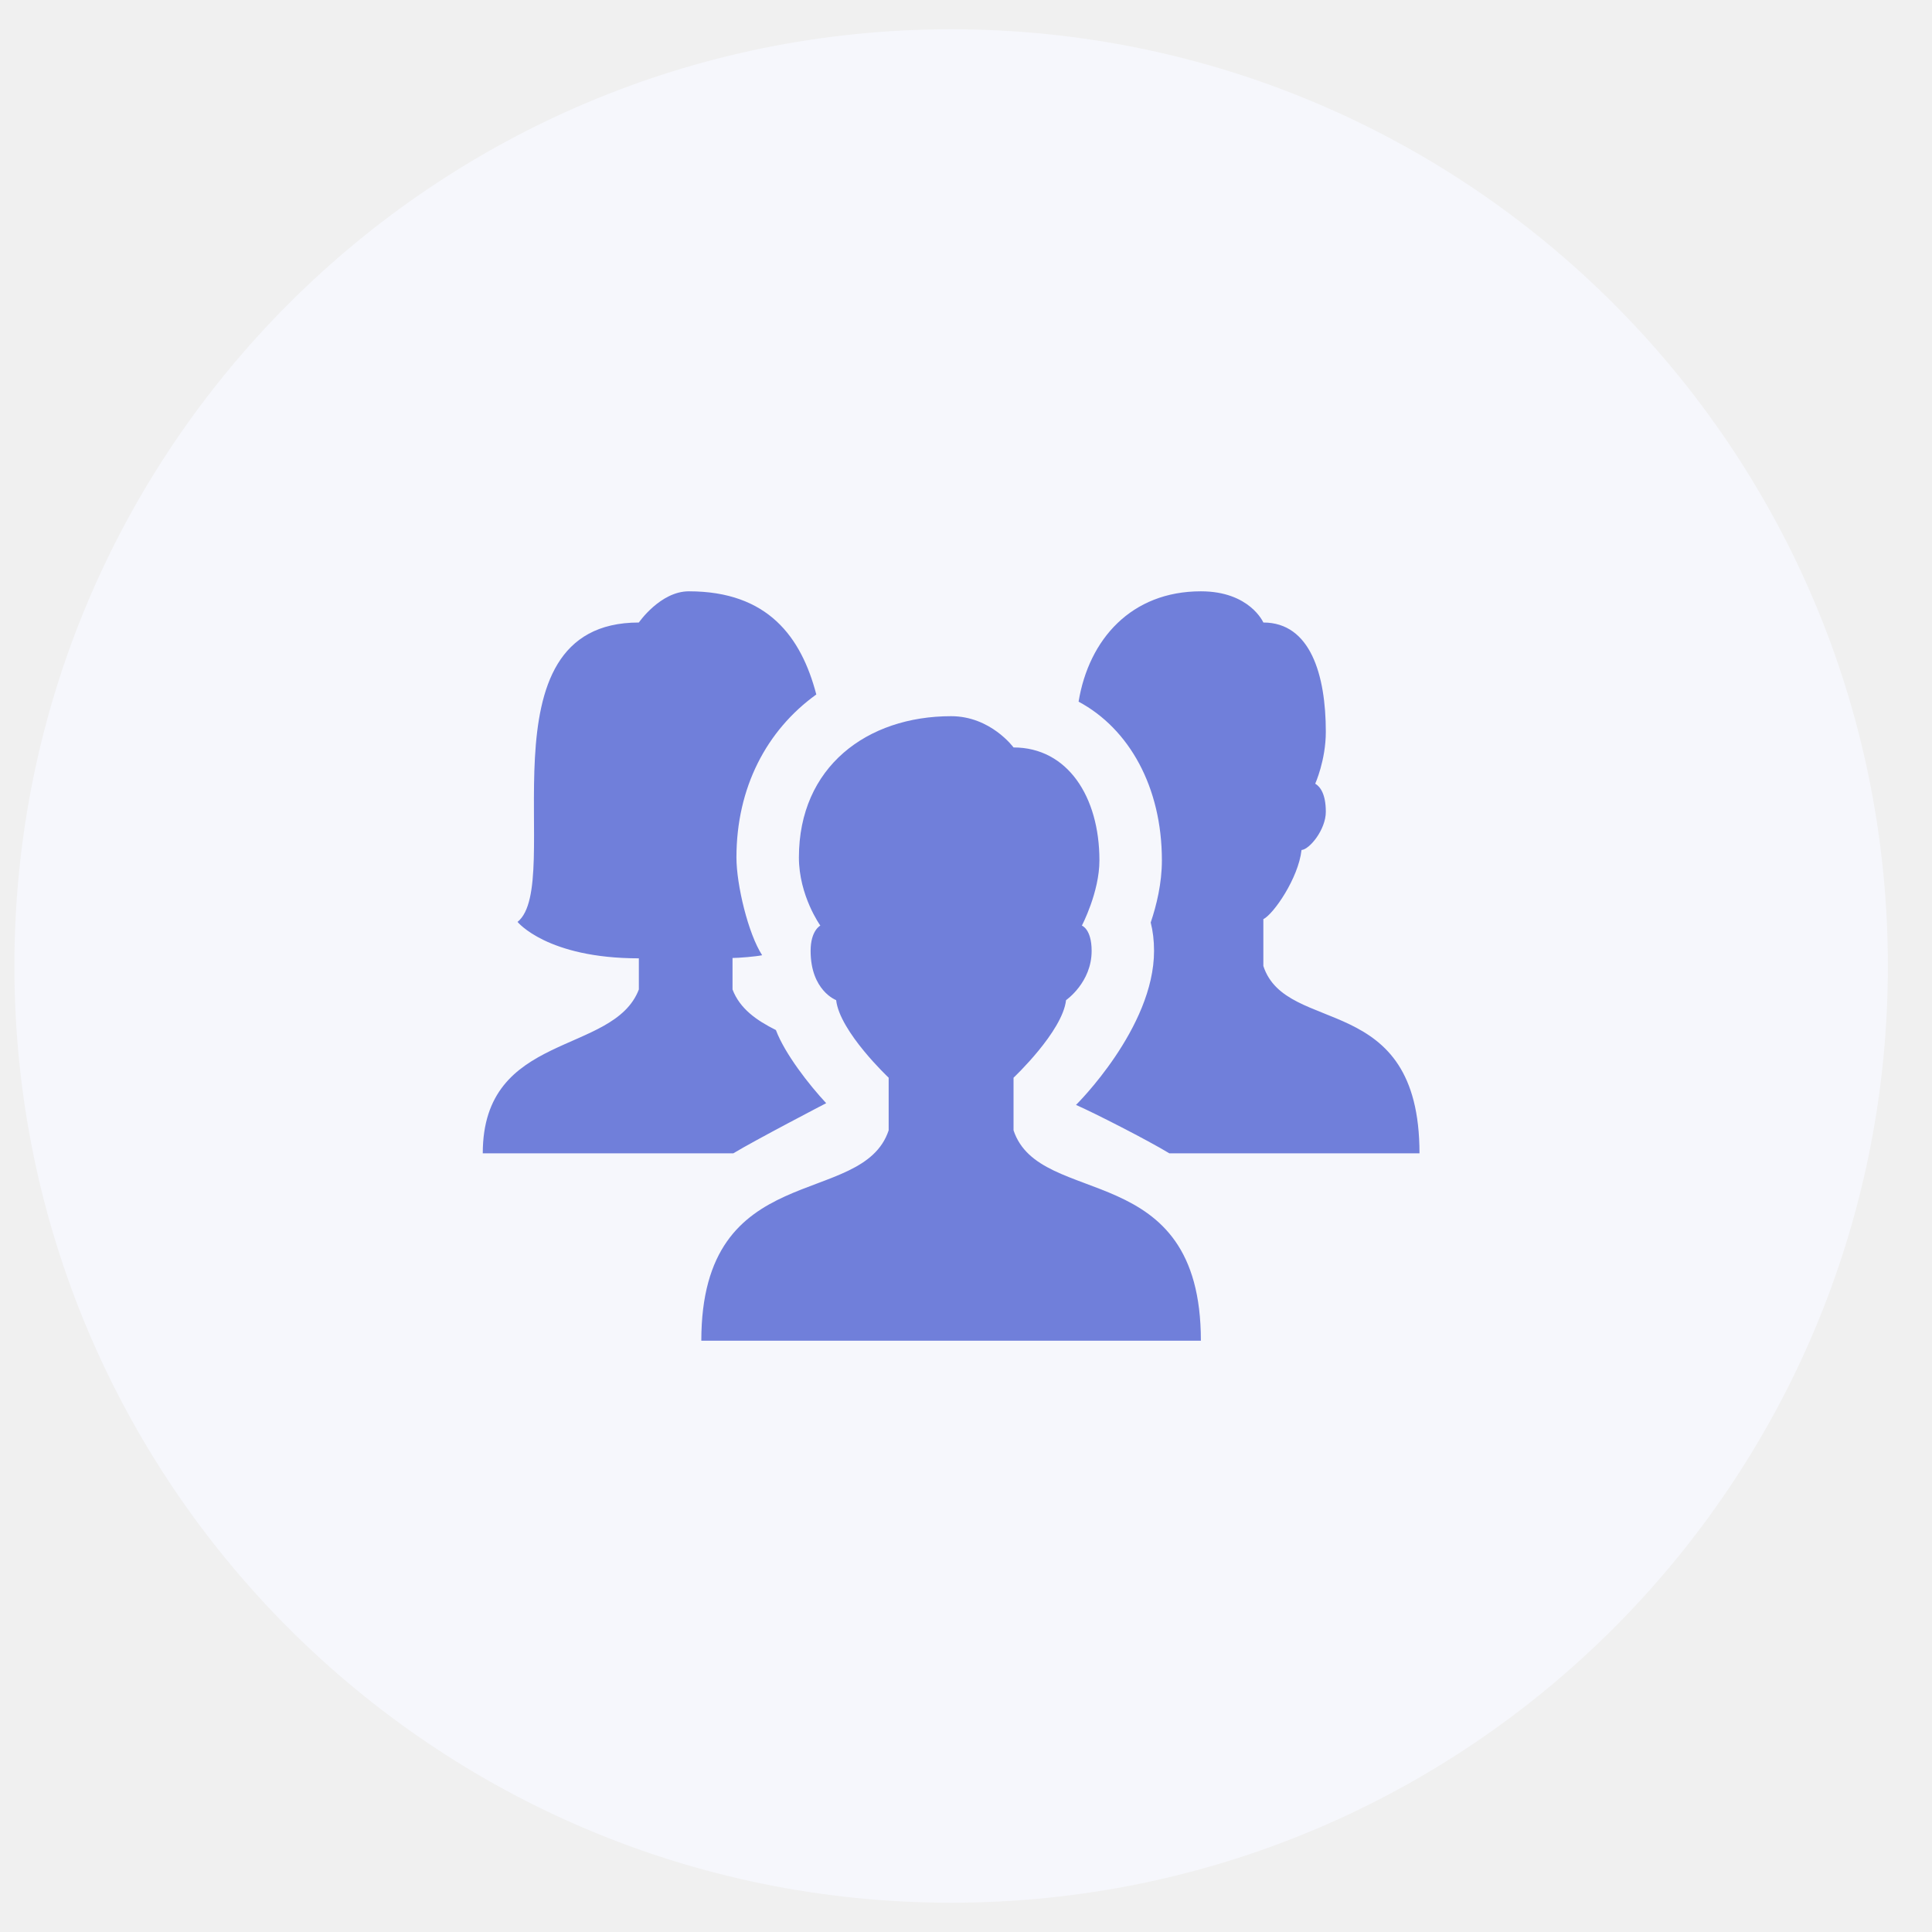
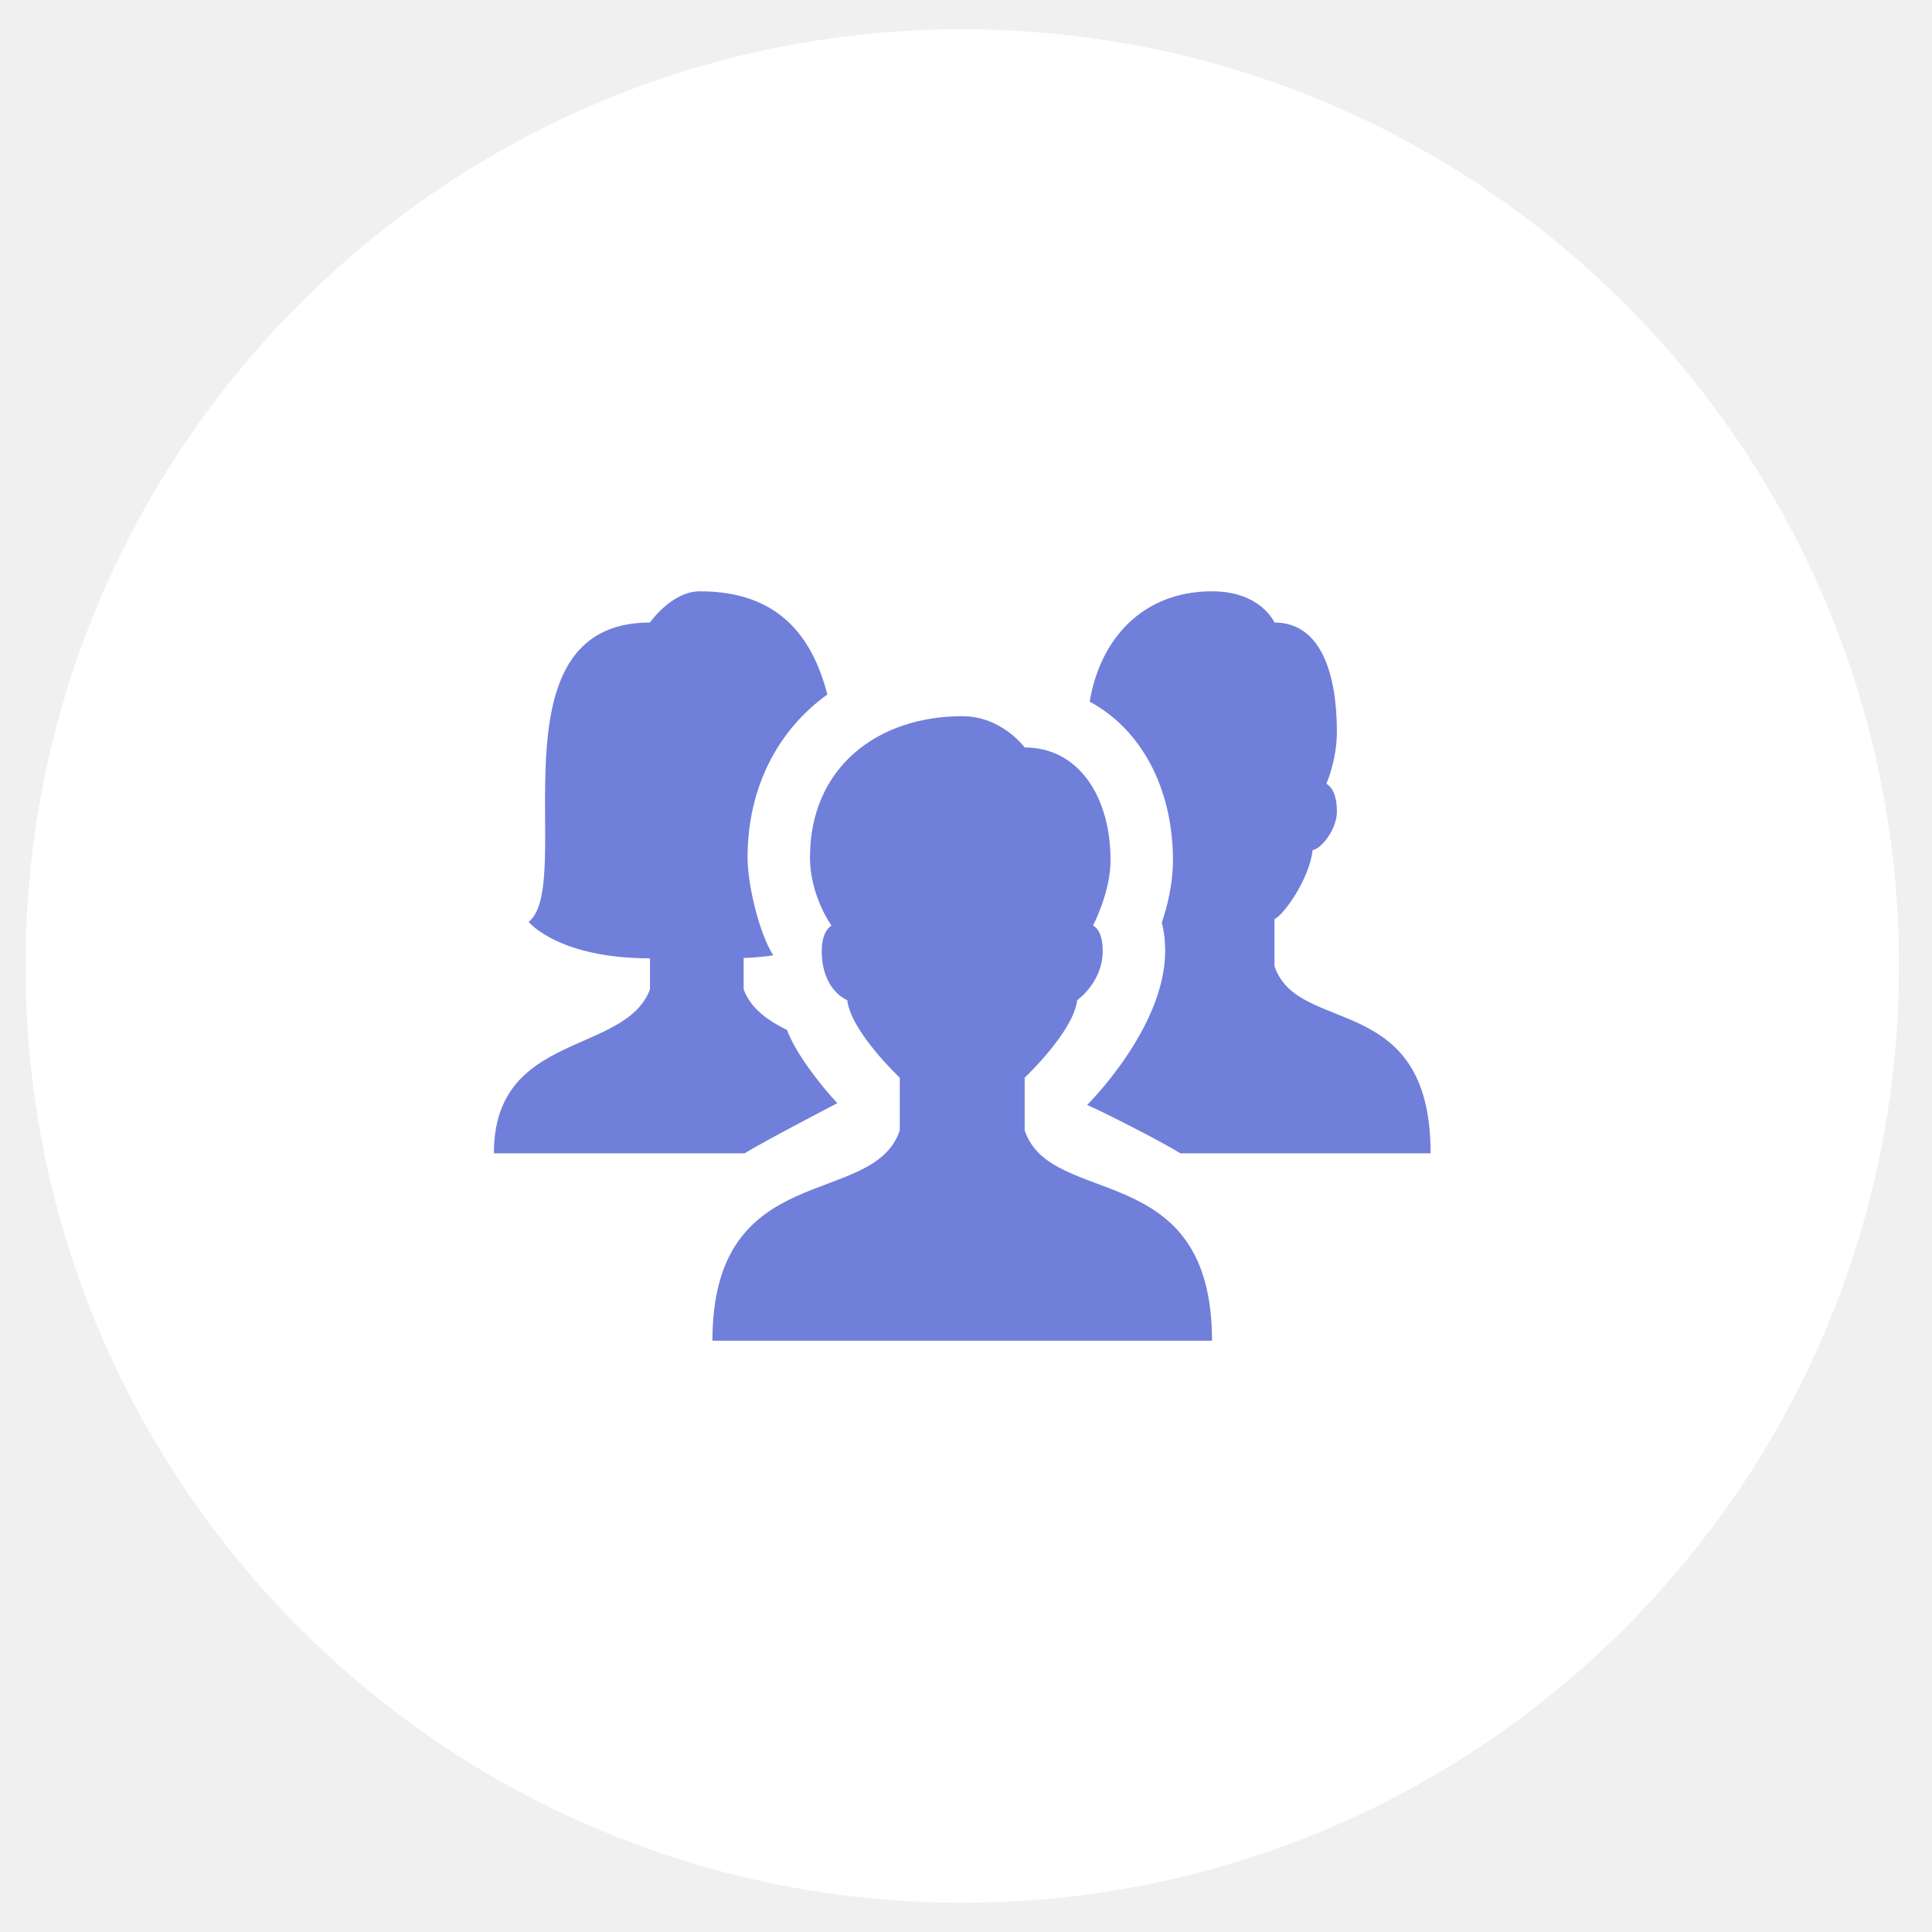
<svg xmlns="http://www.w3.org/2000/svg" width="33" height="33" viewBox="0 0 33 33" fill="none">
-   <rect x="0.246" y="0.5" width="32" height="32" rx="16" fill="#F6F7FC" />
-   <g clip-path="url(#clip0)">
-     <path d="M11.766 10.1C11.279 10.1 10.912 10.633 10.912 10.633C8.12 10.633 9.661 15.09 8.84 15.747C8.84 15.747 9.343 16.369 10.912 16.369V16.901C10.479 18.031 8.246 17.613 8.246 19.7H12.525C12.9 19.473 14.112 18.843 14.112 18.843C13.823 18.534 13.405 17.999 13.253 17.594C12.92 17.427 12.639 17.231 12.512 16.901V16.363C12.614 16.363 12.912 16.339 13.018 16.316C12.78 15.949 12.579 15.114 12.579 14.646C12.579 13.455 13.092 12.475 13.943 11.862C13.686 10.88 13.116 10.1 11.766 10.1ZM20.512 10.1C19.327 10.1 18.599 10.916 18.423 11.985C19.285 12.446 19.846 13.442 19.846 14.696C19.846 15.088 19.754 15.465 19.655 15.757C19.692 15.902 19.712 16.063 19.712 16.242C19.712 17.559 18.379 18.873 18.379 18.873C18.669 18.999 19.595 19.47 19.974 19.7H24.246C24.246 16.9 21.972 17.7 21.579 16.5V15.7C21.756 15.611 22.178 14.998 22.231 14.519C22.37 14.508 22.646 14.169 22.646 13.866C22.646 13.562 22.549 13.435 22.465 13.386C22.465 13.386 22.646 12.985 22.646 12.5C22.646 11.529 22.383 10.633 21.579 10.633C21.579 10.633 21.348 10.1 20.512 10.1ZM16.246 12.233C14.81 12.233 13.646 13.098 13.646 14.646C13.646 15.3 14.012 15.81 14.012 15.81C14.012 15.81 13.846 15.892 13.846 16.242C13.846 16.921 14.282 17.083 14.282 17.083C14.343 17.621 15.179 18.408 15.179 18.408V19.307C14.73 20.655 11.979 19.767 11.979 22.9H20.512C20.512 19.756 17.761 20.655 17.312 19.307V18.408C17.312 18.408 18.148 17.621 18.209 17.083C18.209 17.083 18.646 16.782 18.646 16.242C18.646 15.867 18.479 15.81 18.479 15.81C18.479 15.81 18.779 15.24 18.779 14.696C18.779 13.605 18.232 12.767 17.312 12.767C17.312 12.767 16.922 12.233 16.246 12.233Z" fill="#707FDA" />
+   <rect x="0.436" y="0.5" width="32" height="32" rx="16" fill="white" />
+   <g clip-path="url(#clip0_1_121657)">
+     <path d="M11.956 10.1C11.469 10.1 11.102 10.633 11.102 10.633C8.31 10.633 9.851 15.09 9.03 15.747C9.03 15.747 9.533 16.369 11.102 16.369V16.901C10.669 18.031 8.436 17.613 8.436 19.7H12.715C13.09 19.473 14.302 18.843 14.302 18.843C14.013 18.534 13.595 17.999 13.443 17.594C13.11 17.427 12.829 17.231 12.702 16.901V16.363C12.803 16.363 13.102 16.339 13.207 16.316C12.97 15.949 12.769 15.114 12.769 14.646C12.769 13.455 13.282 12.475 14.132 11.862C13.876 10.88 13.306 10.1 11.956 10.1ZM20.702 10.1C19.517 10.1 18.789 10.916 18.613 11.985C19.474 12.446 20.035 13.442 20.035 14.696C20.035 15.088 19.944 15.465 19.845 15.757C19.882 15.902 19.902 16.063 19.902 16.242C19.902 17.559 18.569 18.873 18.569 18.873C18.858 18.999 19.785 19.47 20.164 19.7H24.436C24.436 16.9 22.162 17.7 21.769 16.5V15.7C21.946 15.611 22.368 14.998 22.421 14.519C22.56 14.508 22.835 14.169 22.835 13.866C22.835 13.562 22.739 13.435 22.655 13.386C22.655 13.386 22.835 12.985 22.835 12.5C22.835 11.529 22.573 10.633 21.769 10.633C21.769 10.633 21.538 10.1 20.702 10.1ZM16.436 12.233C15 12.233 13.835 13.098 13.835 14.646C13.835 15.3 14.202 15.81 14.202 15.81C14.202 15.81 14.036 15.892 14.036 16.242C14.036 16.921 14.472 17.083 14.472 17.083C14.533 17.621 15.369 18.408 15.369 18.408V19.307C14.92 20.655 12.169 19.767 12.169 22.9H20.702C20.702 19.756 17.951 20.655 17.502 19.307V18.408C17.502 18.408 18.338 17.621 18.399 17.083C18.399 17.083 18.835 16.782 18.835 16.242C18.835 15.867 18.669 15.81 18.669 15.81C18.669 15.81 18.969 15.24 18.969 14.696C18.969 13.605 18.422 12.767 17.502 12.767C17.502 12.767 17.112 12.233 16.436 12.233Z" fill="#707FDA" />
  </g>
  <defs>
-     <clipPath id="clip0">
-       <rect width="16" height="16" fill="white" transform="translate(8.24561 8.5)" />
+     <clipPath id="clip0_1_121657">
+       <rect width="16" height="16" fill="white" transform="translate(8.43555 8.5)" />
    </clipPath>
  </defs>
</svg>
